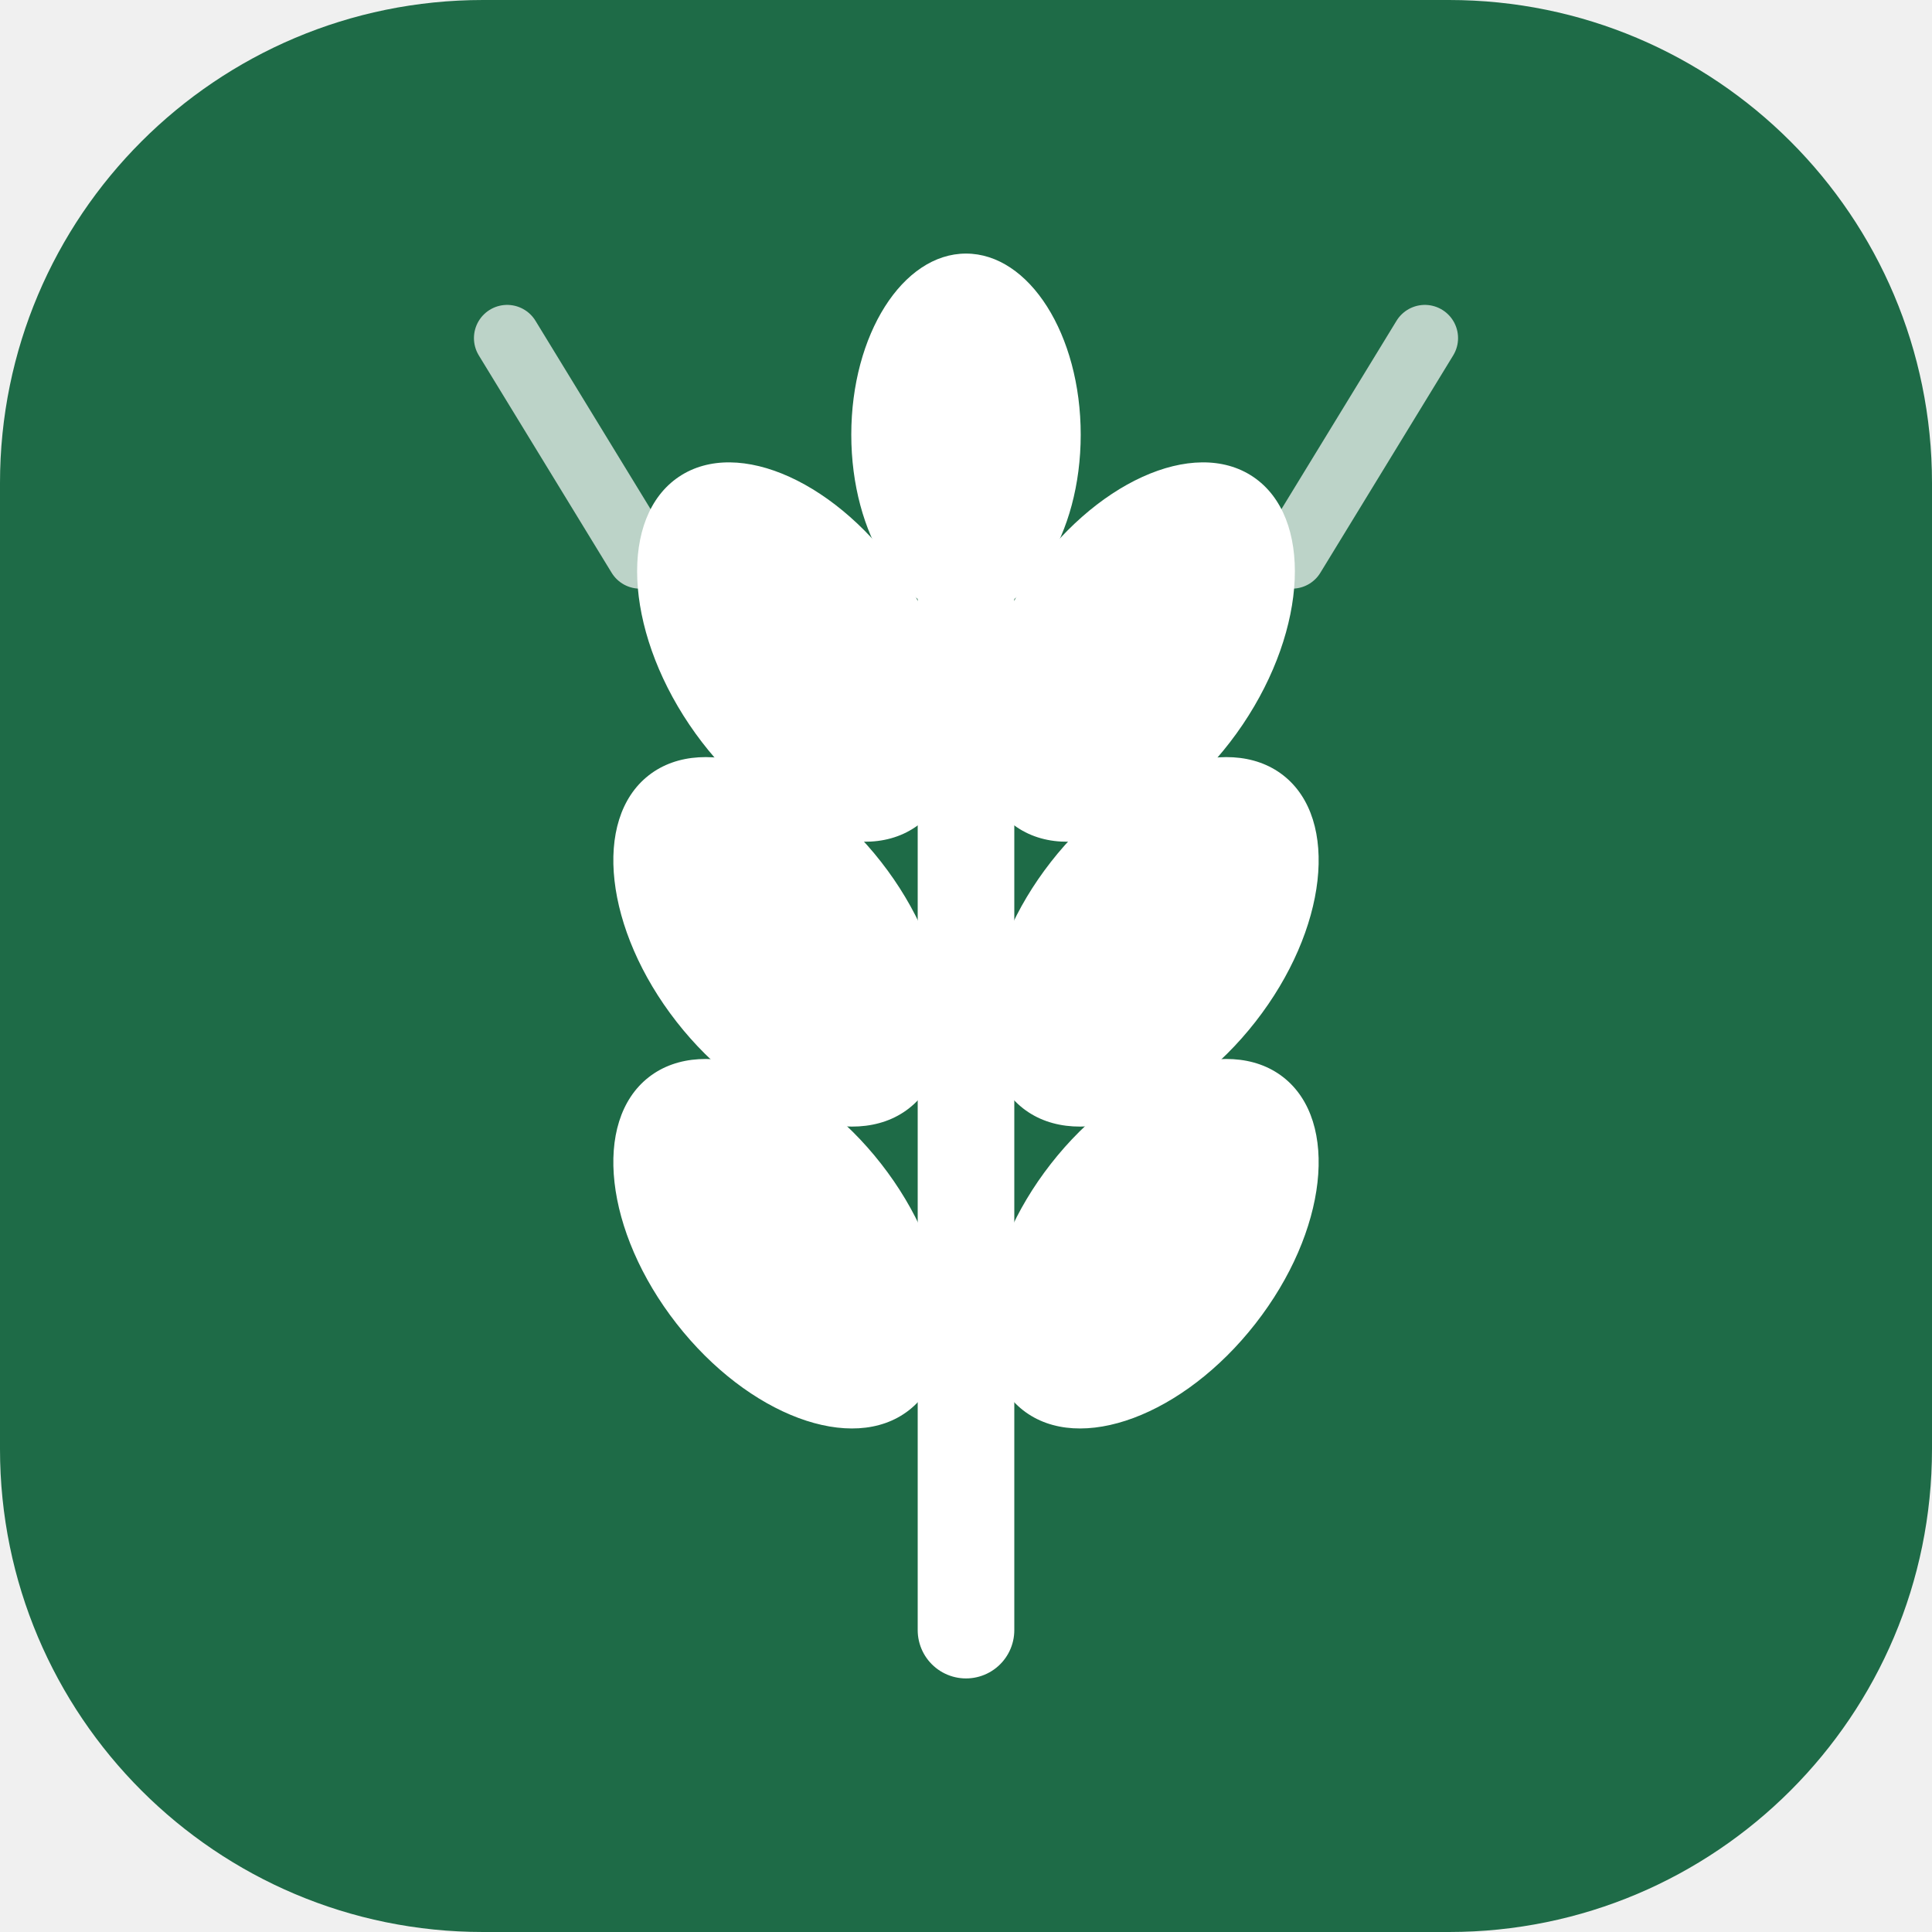
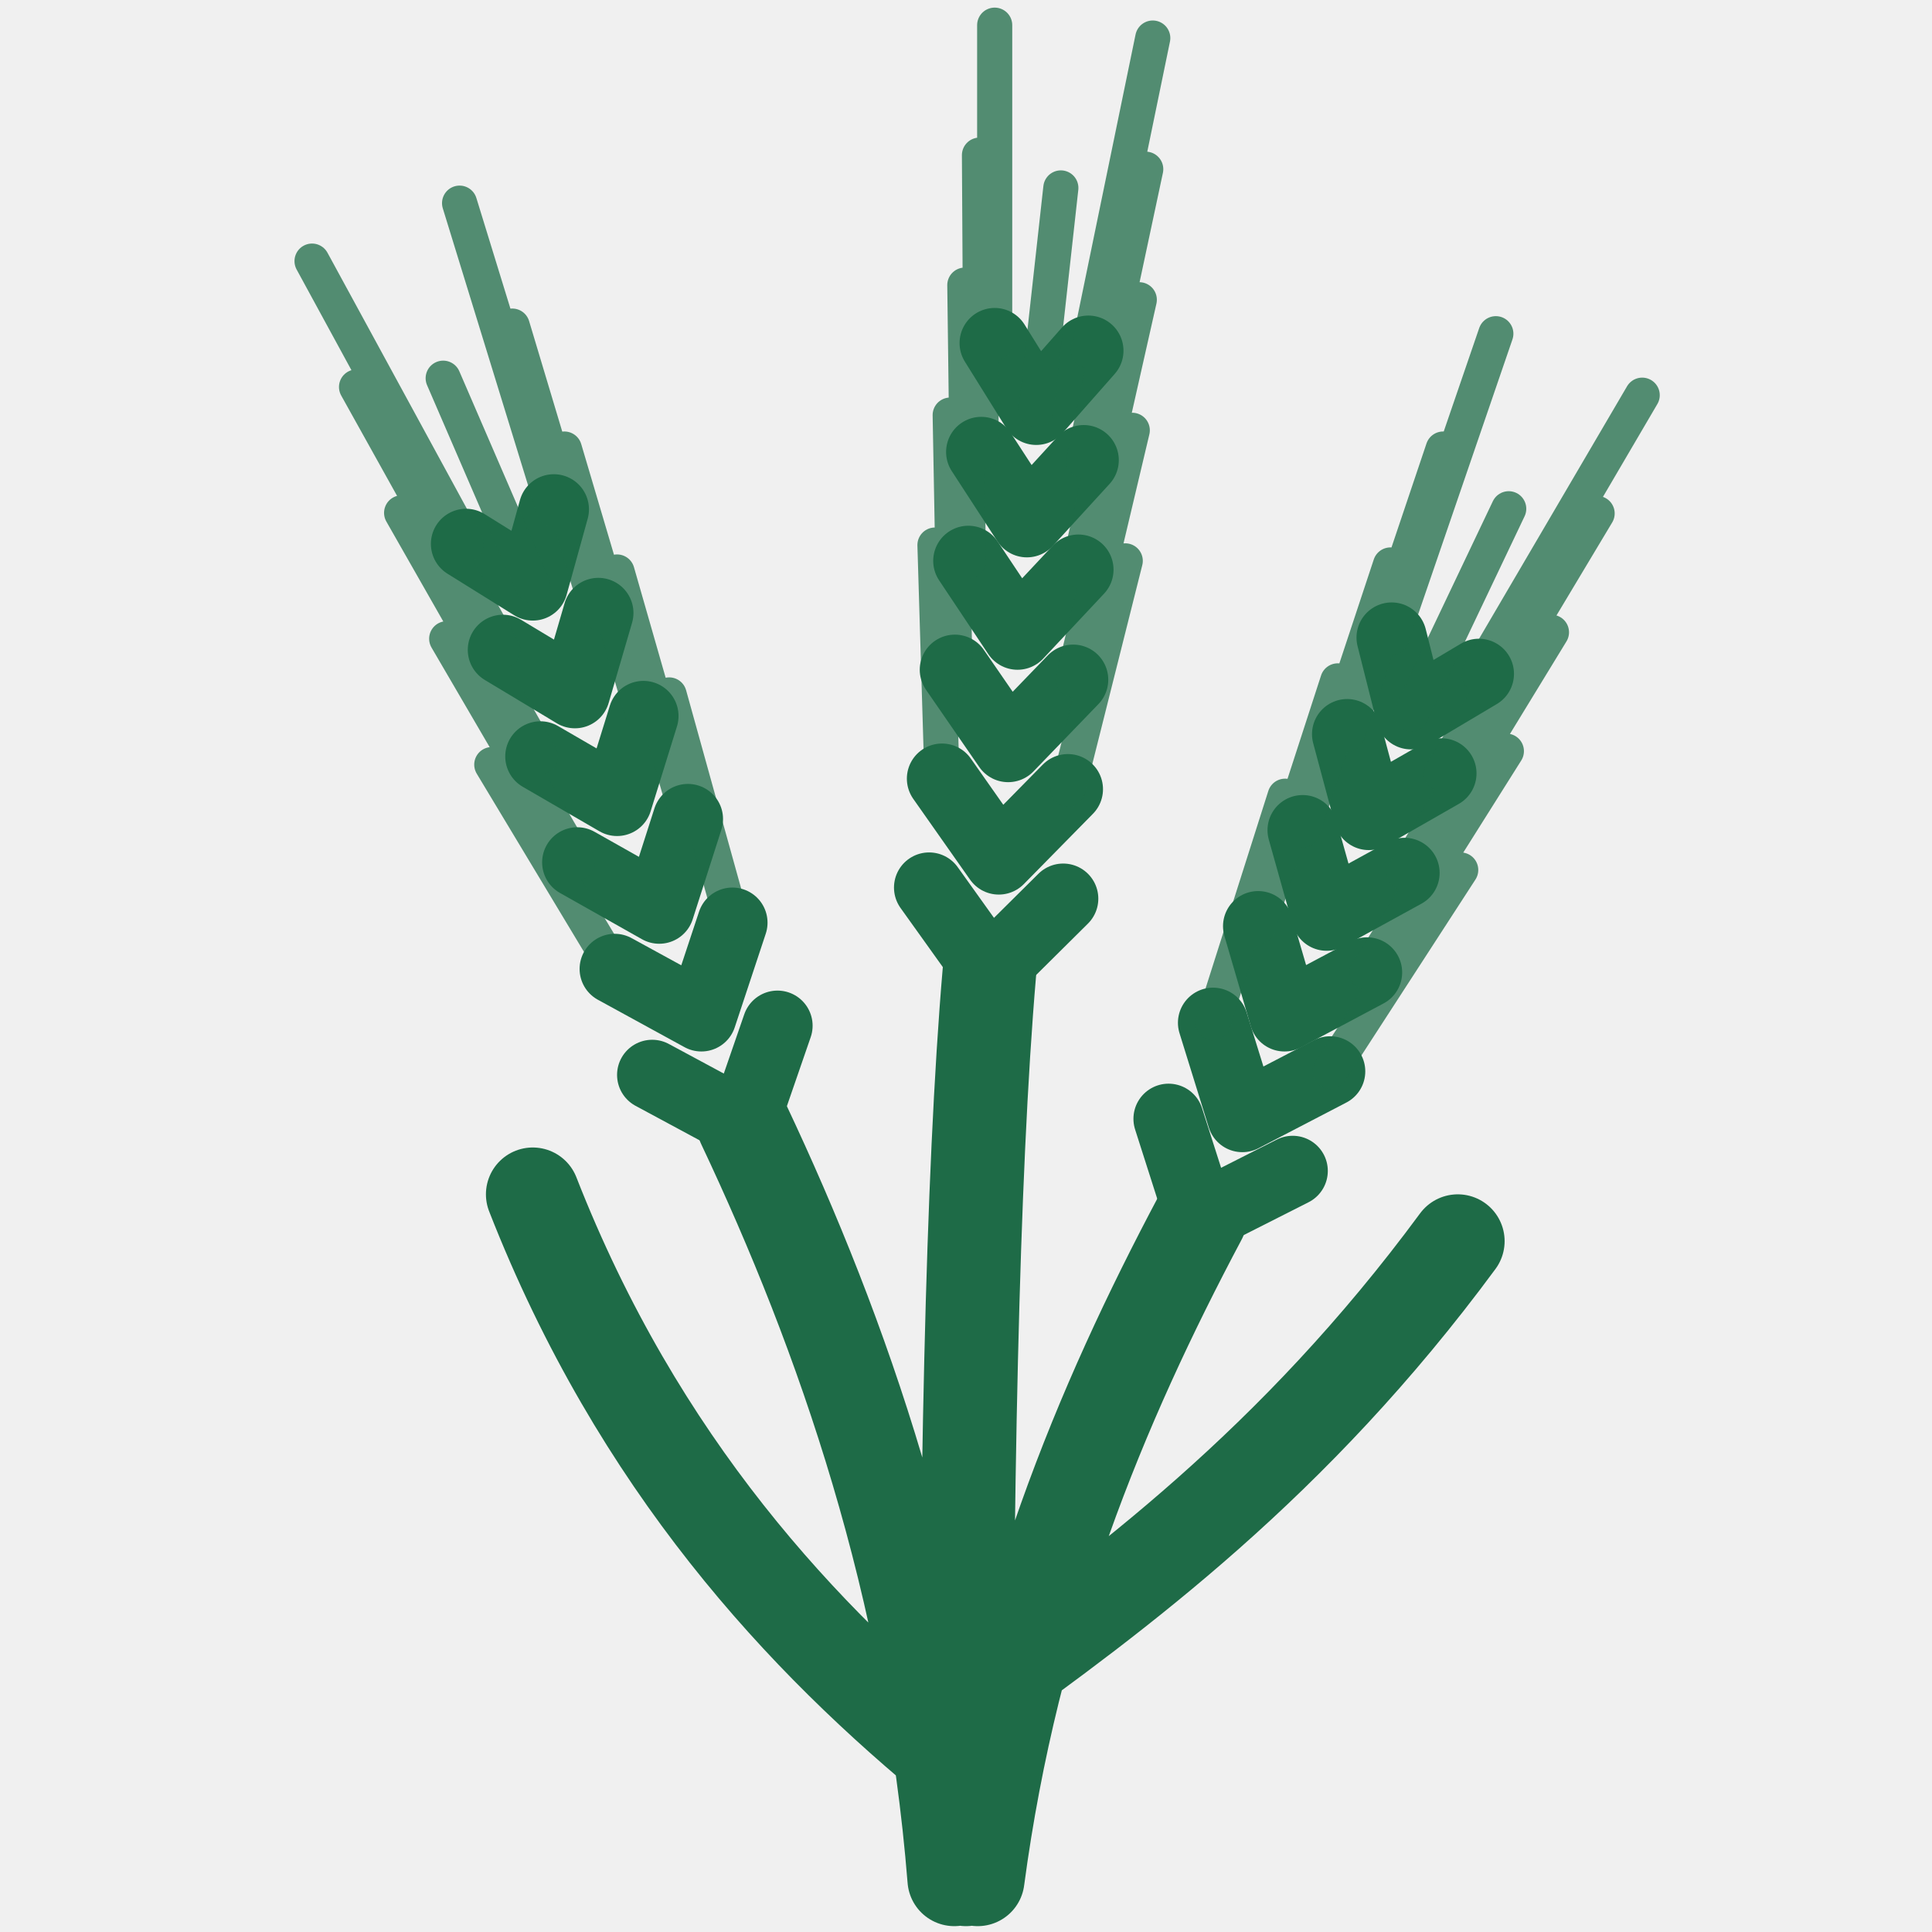
- <svg xmlns="http://www.w3.org/2000/svg" viewBox="0 0 32 32">
-   <rect width="32" height="32" rx="8" fill="#1e6b47" />
-   <path d="M16 27V9.5" stroke="#fff" stroke-width="1.6" stroke-linecap="round" />
-   <g fill="#fff">
-     <ellipse cx="12.9" cy="20.6" rx="2.15" ry="3.5" transform="rotate(-38 12.9 20.6)" />
-     <ellipse cx="19.1" cy="20.6" rx="2.15" ry="3.5" transform="rotate(38 19.1 20.6)" />
-     <ellipse cx="12.9" cy="15.6" rx="2.15" ry="3.5" transform="rotate(-38 12.9 15.6)" />
-     <ellipse cx="19.1" cy="15.6" rx="2.15" ry="3.5" transform="rotate(38 19.1 15.6)" />
-     <ellipse cx="13.2" cy="10.8" rx="2.15" ry="3.5" transform="rotate(-34 13.2 10.8)" />
-     <ellipse cx="18.8" cy="10.8" rx="2.15" ry="3.5" transform="rotate(34 18.8 10.8)" />
-     <ellipse cx="16" cy="7.2" rx="1.9" ry="3" />
+ <svg xmlns="http://www.w3.org/2000/svg" viewBox="-0.5 -1.6 33 33" fill="none" stroke="#1e6b47" stroke-linecap="round" stroke-linejoin="round">
+   <path d="M16 30.5C16 24 16.1 18.5 16.4 15 M15.8 30.5C15.4 25.5 13.9 21.2 12.2 17.6 M16.2 30.5C16.8 26 18.3 22.4 20 19.2 M15.9 28.6C13.2 26.4 10.4 23.4 8.6 18.8 M16.1 27.4C18.6 25.6 21.6 23.4 24.4 19.6" stroke-width="1.6" />
+   <g stroke-width="1.2">
+     <path d="M15.37 13.56 16.4 15 17.66 13.75" />
+     <path d="M15.59 11.7 16.56 13.08 17.74 11.88" />
+     <path d="M15.81 9.84 16.72 11.16 17.83 10.01" />
+     <path d="M16.04 7.98 16.88 9.24 17.92 8.13" />
+     <path d="M16.26 6.12 17.04 7.32 18.01 6.26" />
+     <path d="M16.49 4.26 17.2 5.4 18.09 4.39" />
+     <path d="M10.64 16.76 12.2 17.6 12.78 15.92" />
+     <path d="M10 14.95 11.48 15.76 12.01 14.16" />
+     <path d="M9.36 13.13 10.76 13.92 11.25 12.39" />
+     <path d="M8.73 11.32 10.04 12.08 10.49 10.63" />
+     <path d="M8.09 9.5 9.32 10.24 9.72 8.87" />
+     <path d="M7.46 7.69 8.6 8.4 8.96 7.1" />
+     <path d="M19.46 17.51 20 19.2 21.58 18.4" />
+     <path d="M20.22 15.87 20.72 17.48 22.22 16.7" />
+     <path d="M20.99 14.22 21.44 15.76 22.85 15.01" />
+     <path d="M21.75 12.58 22.16 14.04 23.49 13.31" />
+     <path d="M22.51 10.94 22.88 12.32 24.12 11.61" />
+     <path d="M23.27 9.29 23.6 10.6 24.76 9.91" />
  </g>
-   <path d="M10.6 9.2 8.4 5.6M21.4 9.2l2.2-3.6" stroke="#fff" stroke-width="1.1" stroke-linecap="round" opacity=".7" />
+   <path d="M15.59 11.7 15.47 7.71 M17.74 11.88 18.72 7.98 M15.81 9.84 15.73 5.49 M17.83 10.01 18.84 5.75 M16.04 7.98 15.98 3.27 M17.92 8.13 18.96 3.52 M16.26 6.12 16.23 1.05 M18.01 6.26 19.07 1.29 M16.49 4.26 16.49 -1.17 M18.09 4.39 19.19 -0.95 M17.2 5.4 17.62 1.61 M10 14.95 7.9 11.46 M12.01 14.16 10.93 10.27 M9.36 13.13 7.13 9.31 M11.25 12.39 10.04 8.17 M8.73 11.32 6.36 7.16 M10.49 10.63 9.14 6.07 M8.09 9.5 5.59 5.01 M9.72 8.87 8.25 3.97 M7.46 7.69 4.83 2.86 M8.96 7.1 7.35 1.87 M8.6 8.4 7.07 4.86 M20.22 15.87 21.45 12 M22.22 16.7 24.45 13.26 M20.99 14.22 22.35 10.03 M22.85 15.01 25.23 11.23 M21.75 12.58 23.25 8.05 M23.49 13.31 26 9.2 M22.51 10.94 24.15 6.07 M24.12 11.61 26.78 7.17 M23.27 9.29 25.05 4.1 M24.76 9.91 27.55 5.15 M23.6 10.6 25.27 7.09" stroke-width=".6" opacity=".75" />
</svg>
